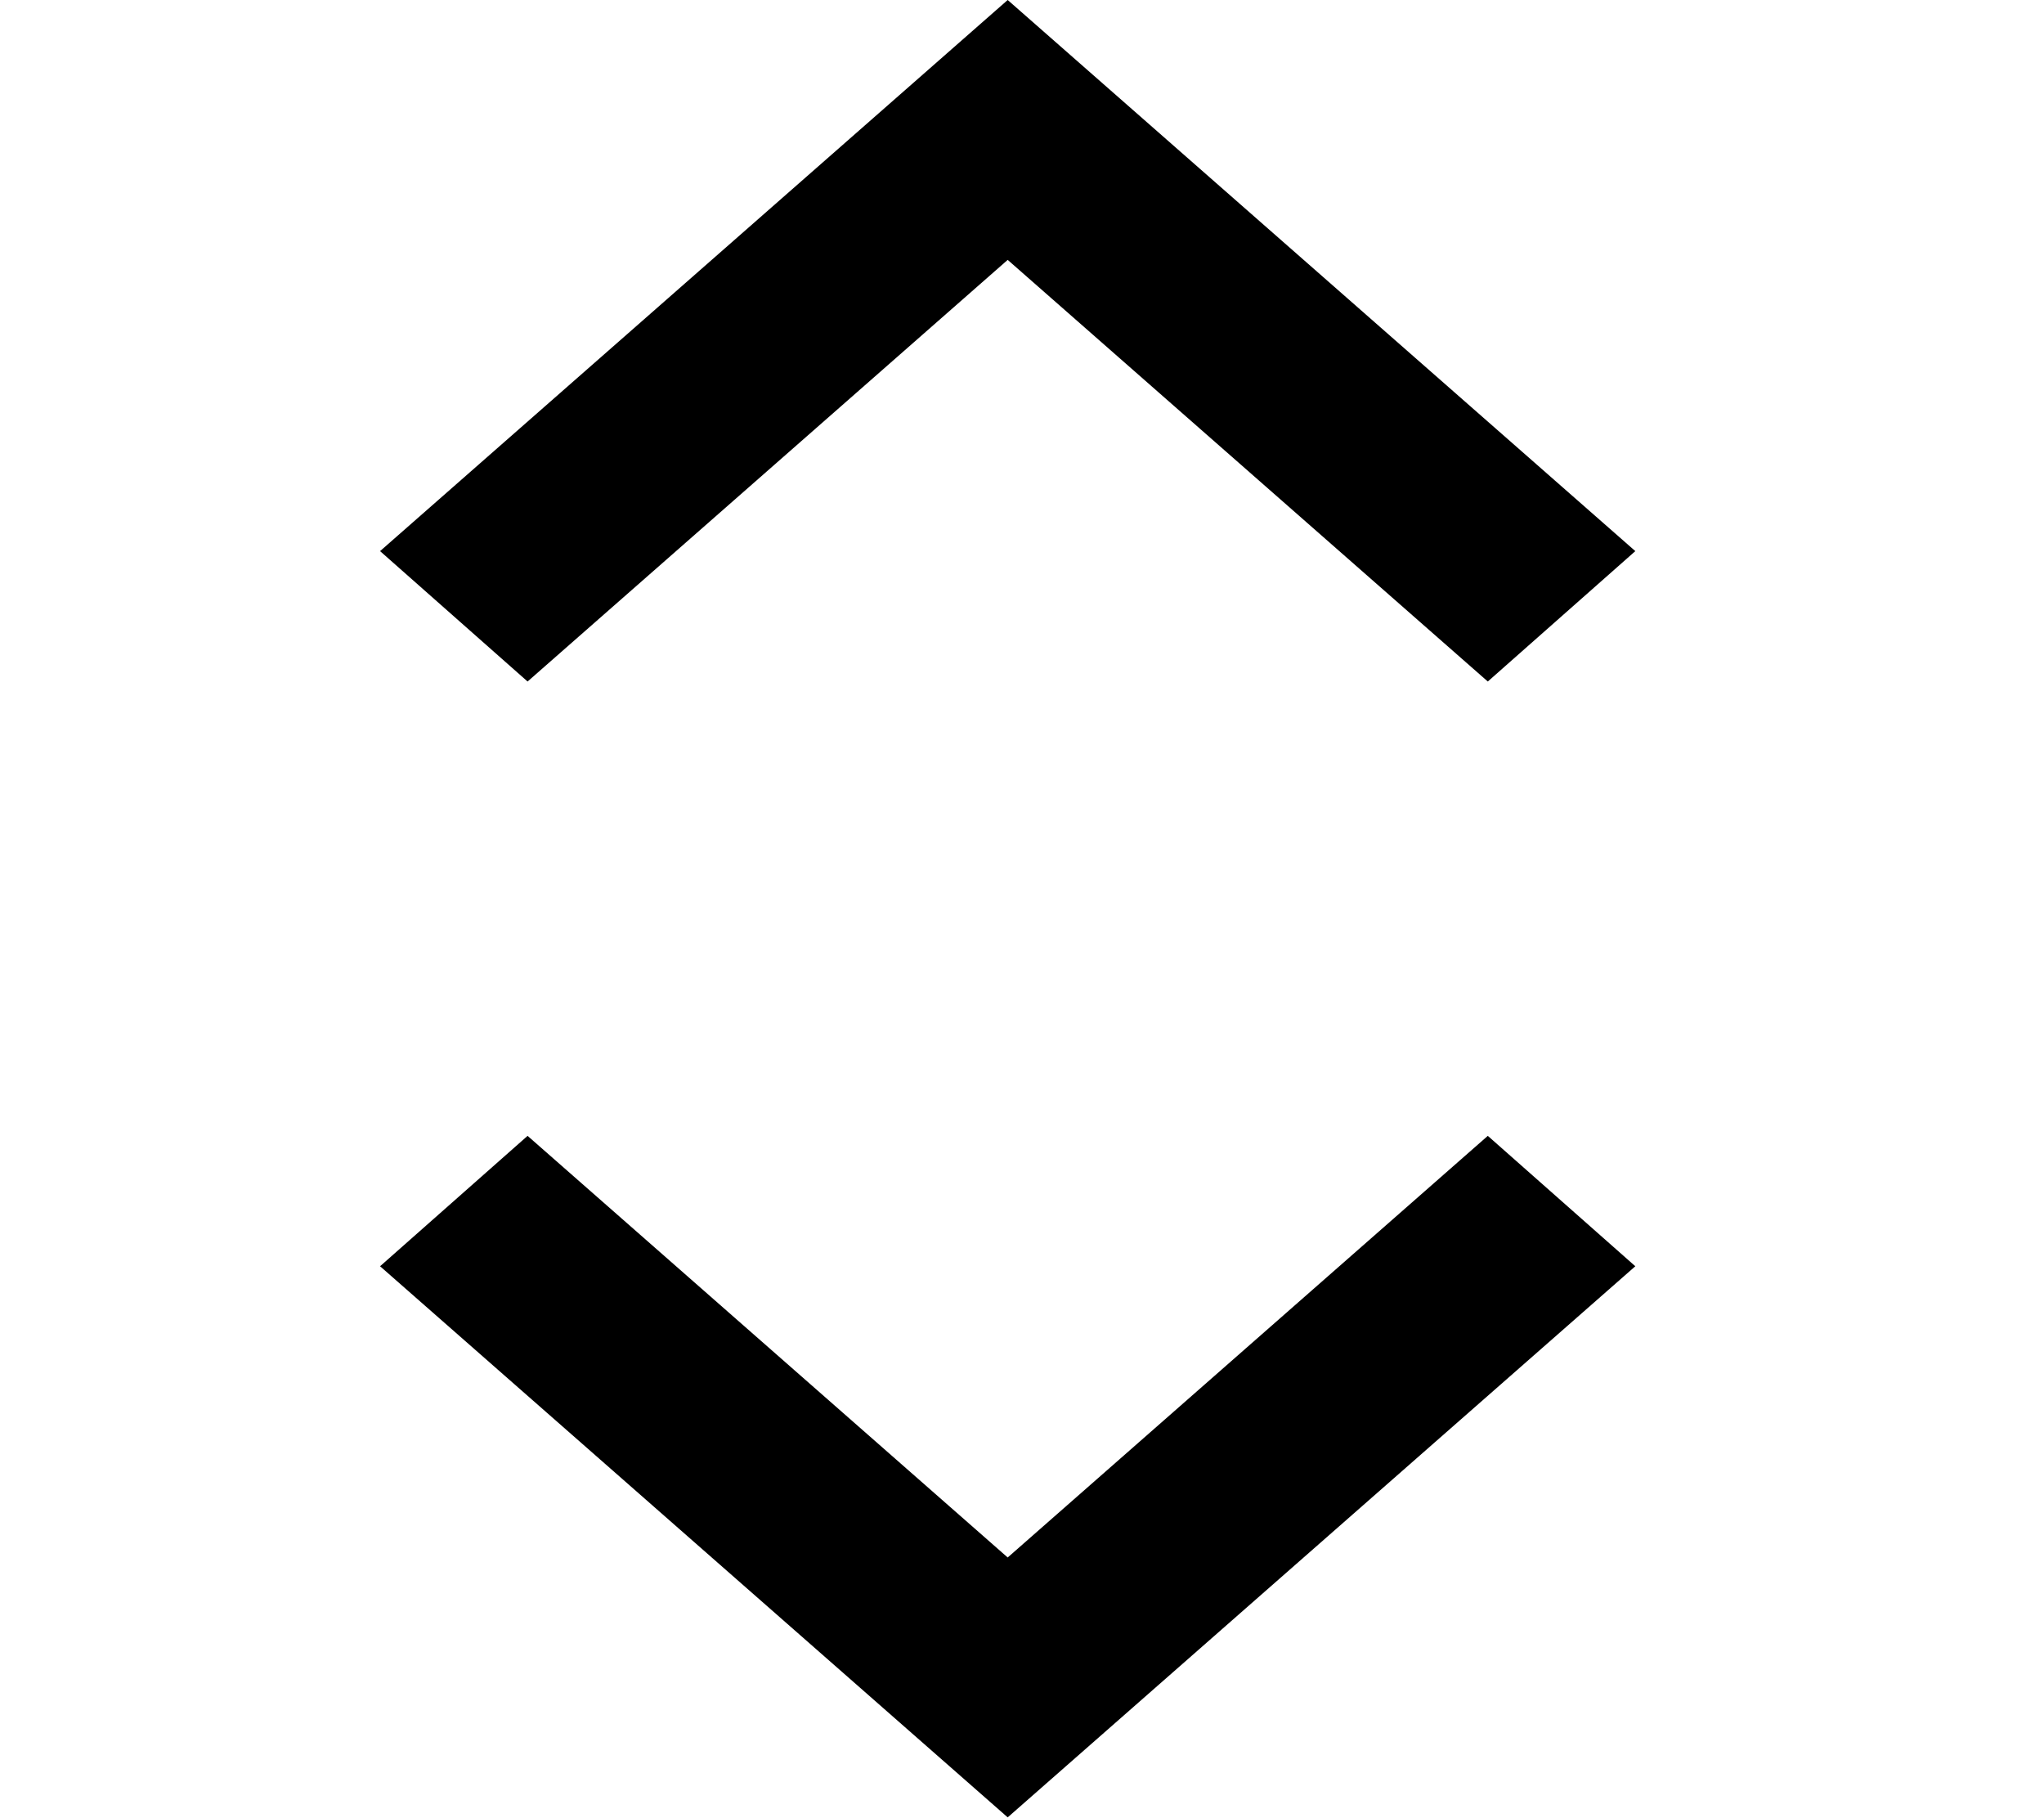
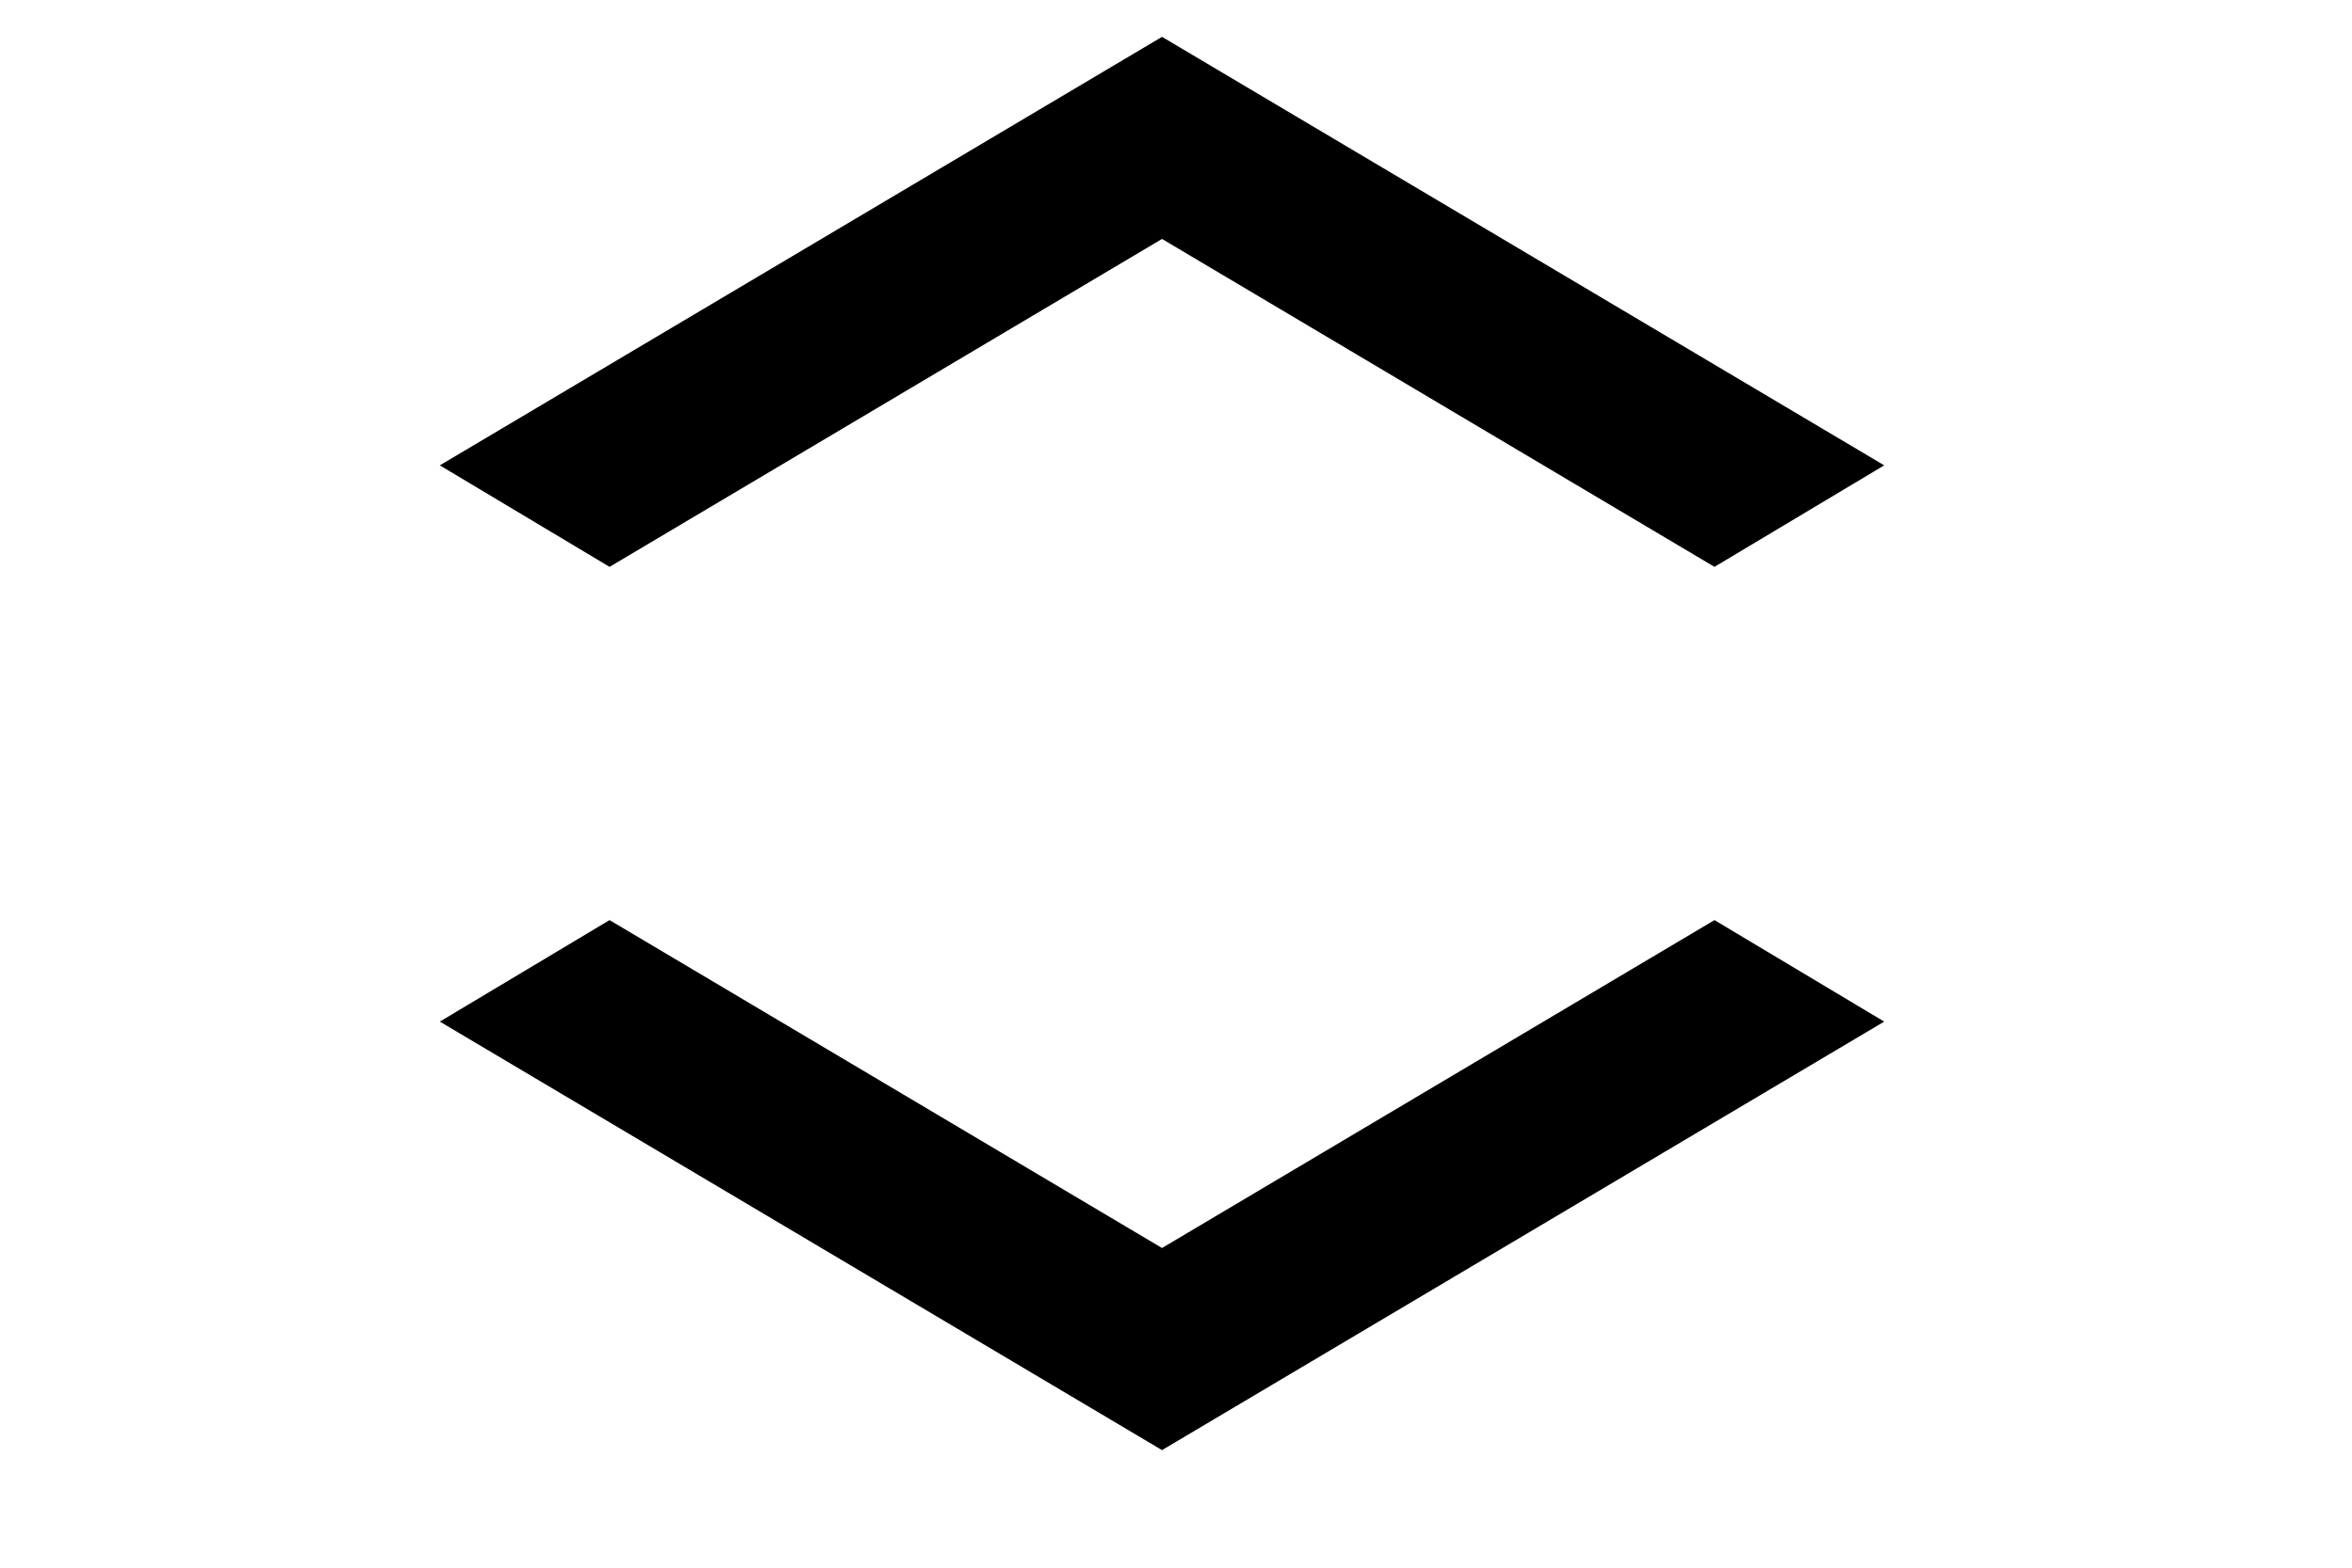
- <svg xmlns="http://www.w3.org/2000/svg" width="18" height="16" viewBox="0 0 18 16" fill="none">
-   <path d="M4.646 10L8.874 13.712L13.102 10L14.401 11.148L8.874 16L3.347 11.148L4.646 10Z" fill="black" />
-   <path d="M13.102 6L8.874 2.288L4.646 6L3.347 4.852L8.874 0L14.401 4.852L13.102 6Z" fill="black" />
+ <svg xmlns="http://www.w3.org/2000/svg" width="18" height="12" viewBox="0 0 18 12" fill="none">
+   <path d="M4.665 7.043L8.893 9.553L13.121 7.043L14.42 7.82L8.893 11.1L3.366 7.82L4.665 7.043Z" fill="black" />
+   <path d="M13.121 4.339L8.893 1.829L4.665 4.339L3.366 3.562L8.893 0.282L14.42 3.562L13.121 4.339Z" fill="black" />
</svg>
